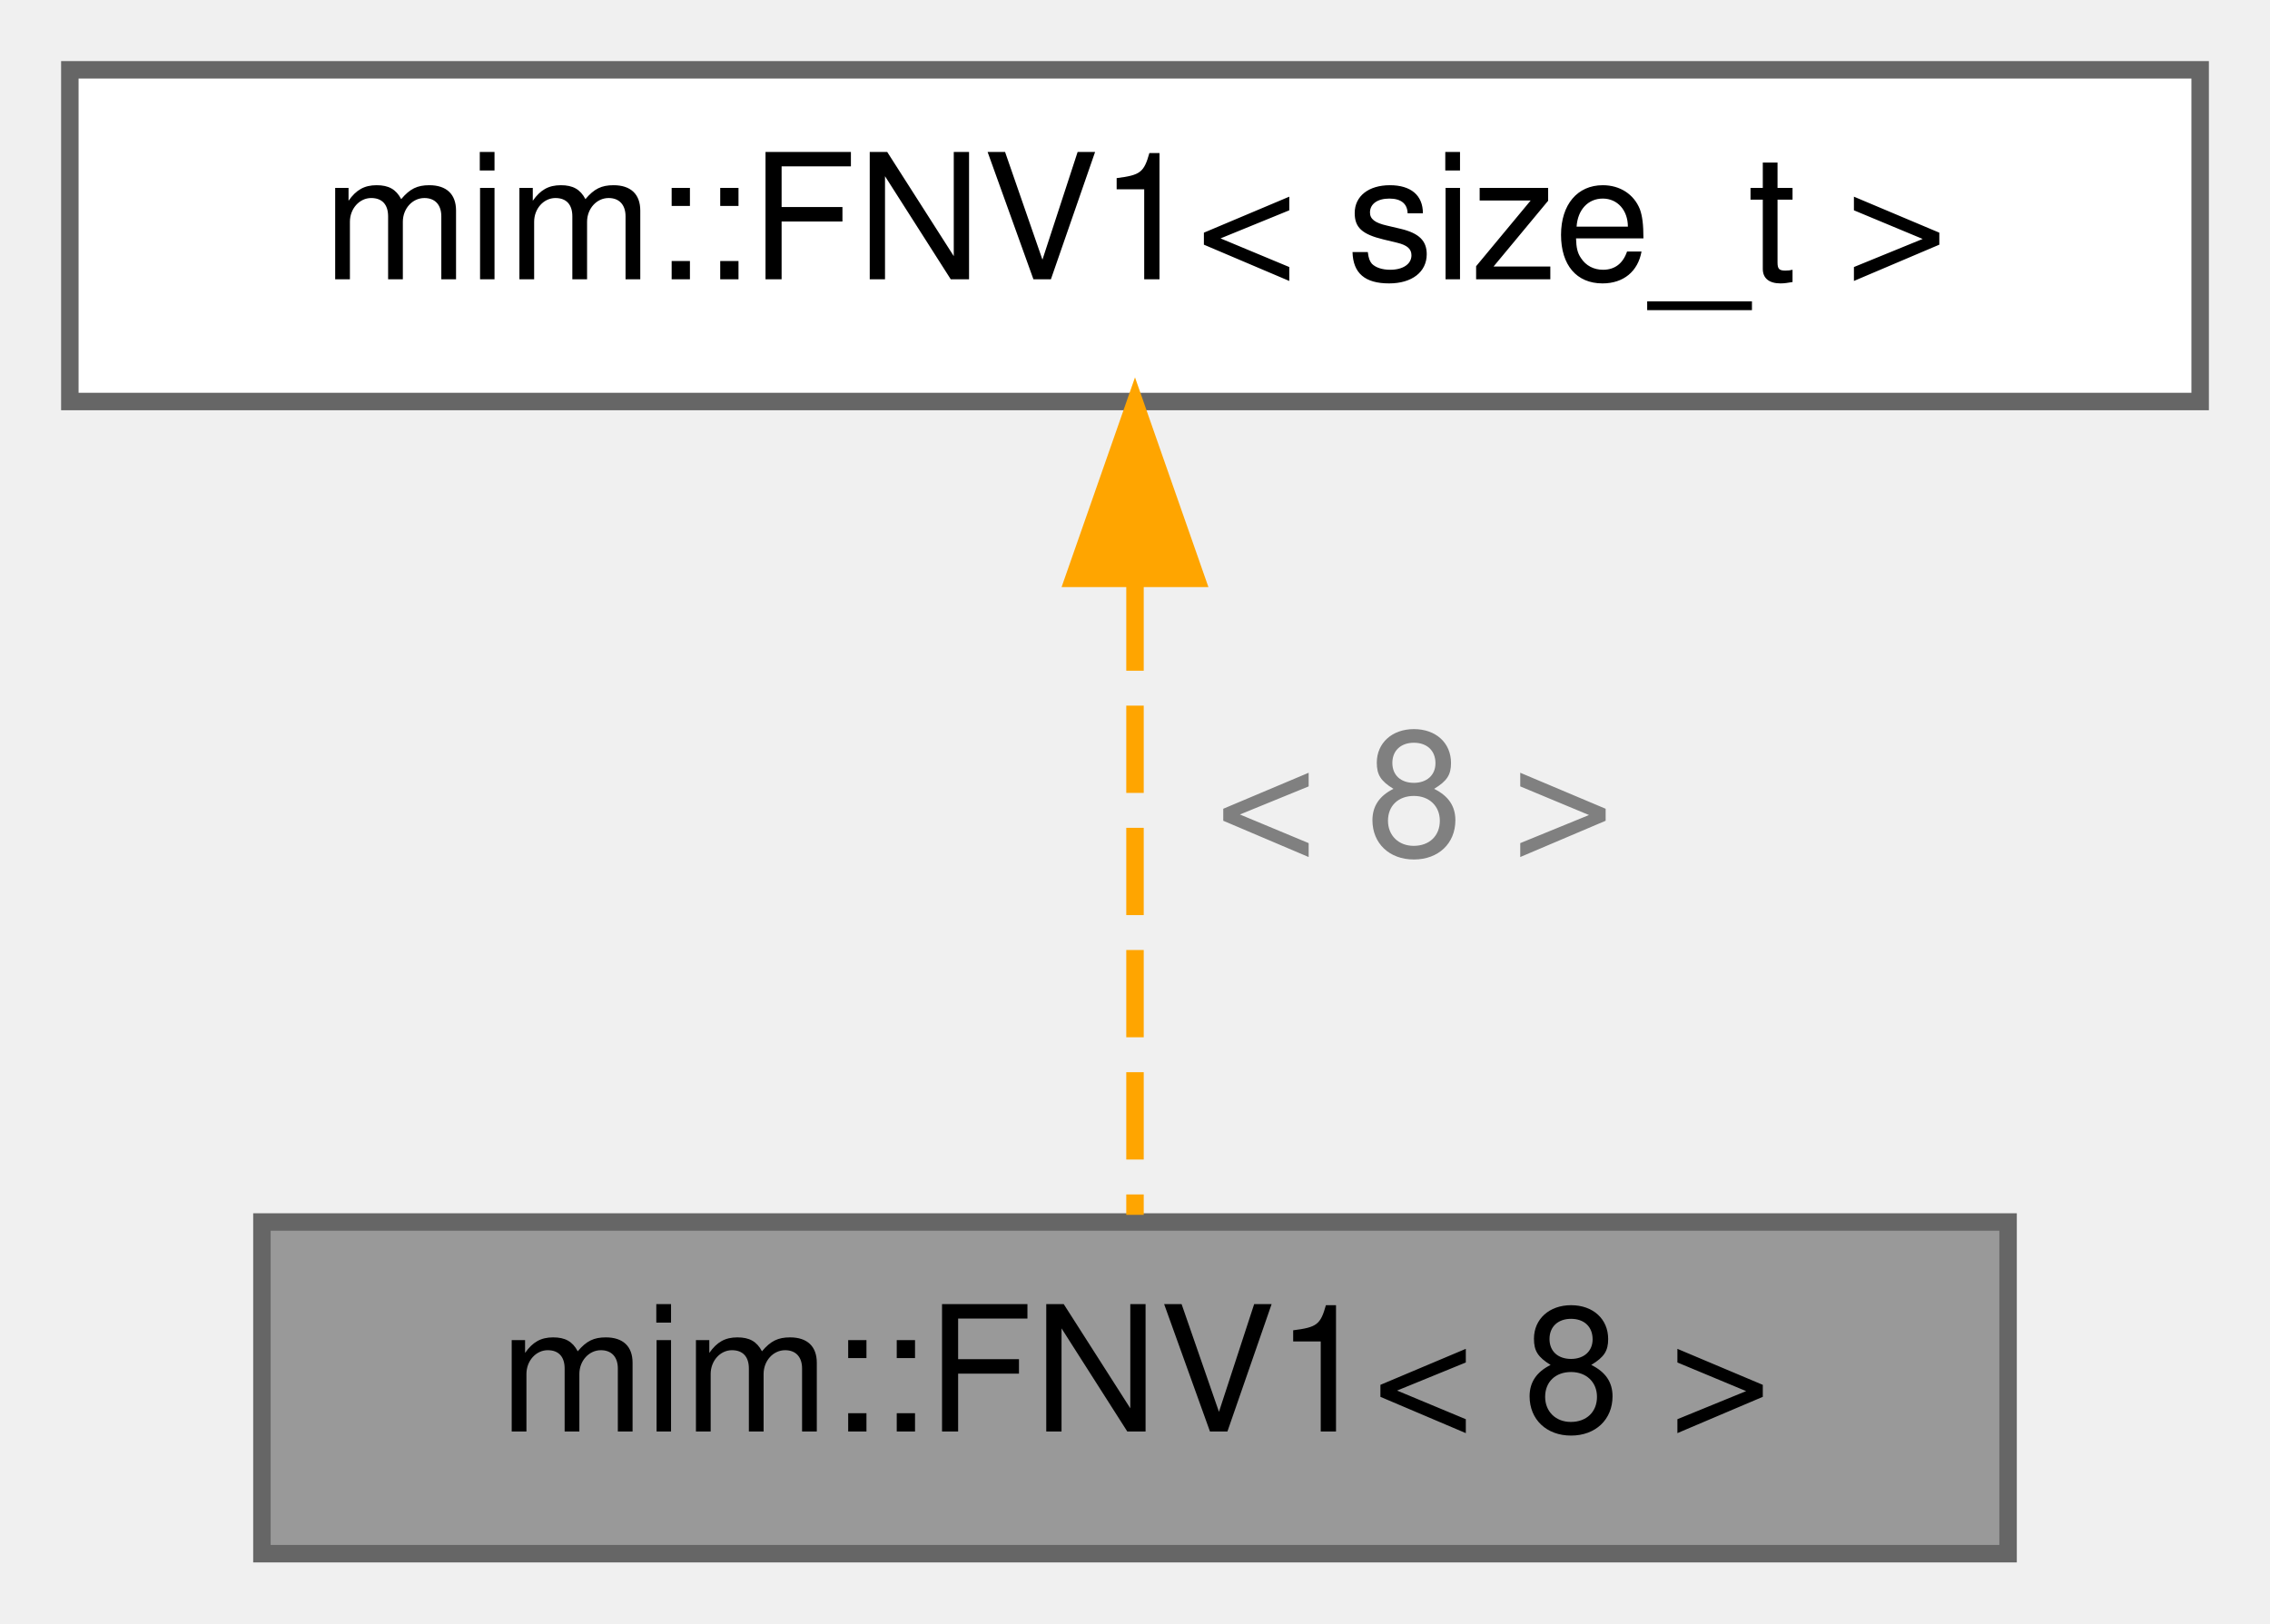
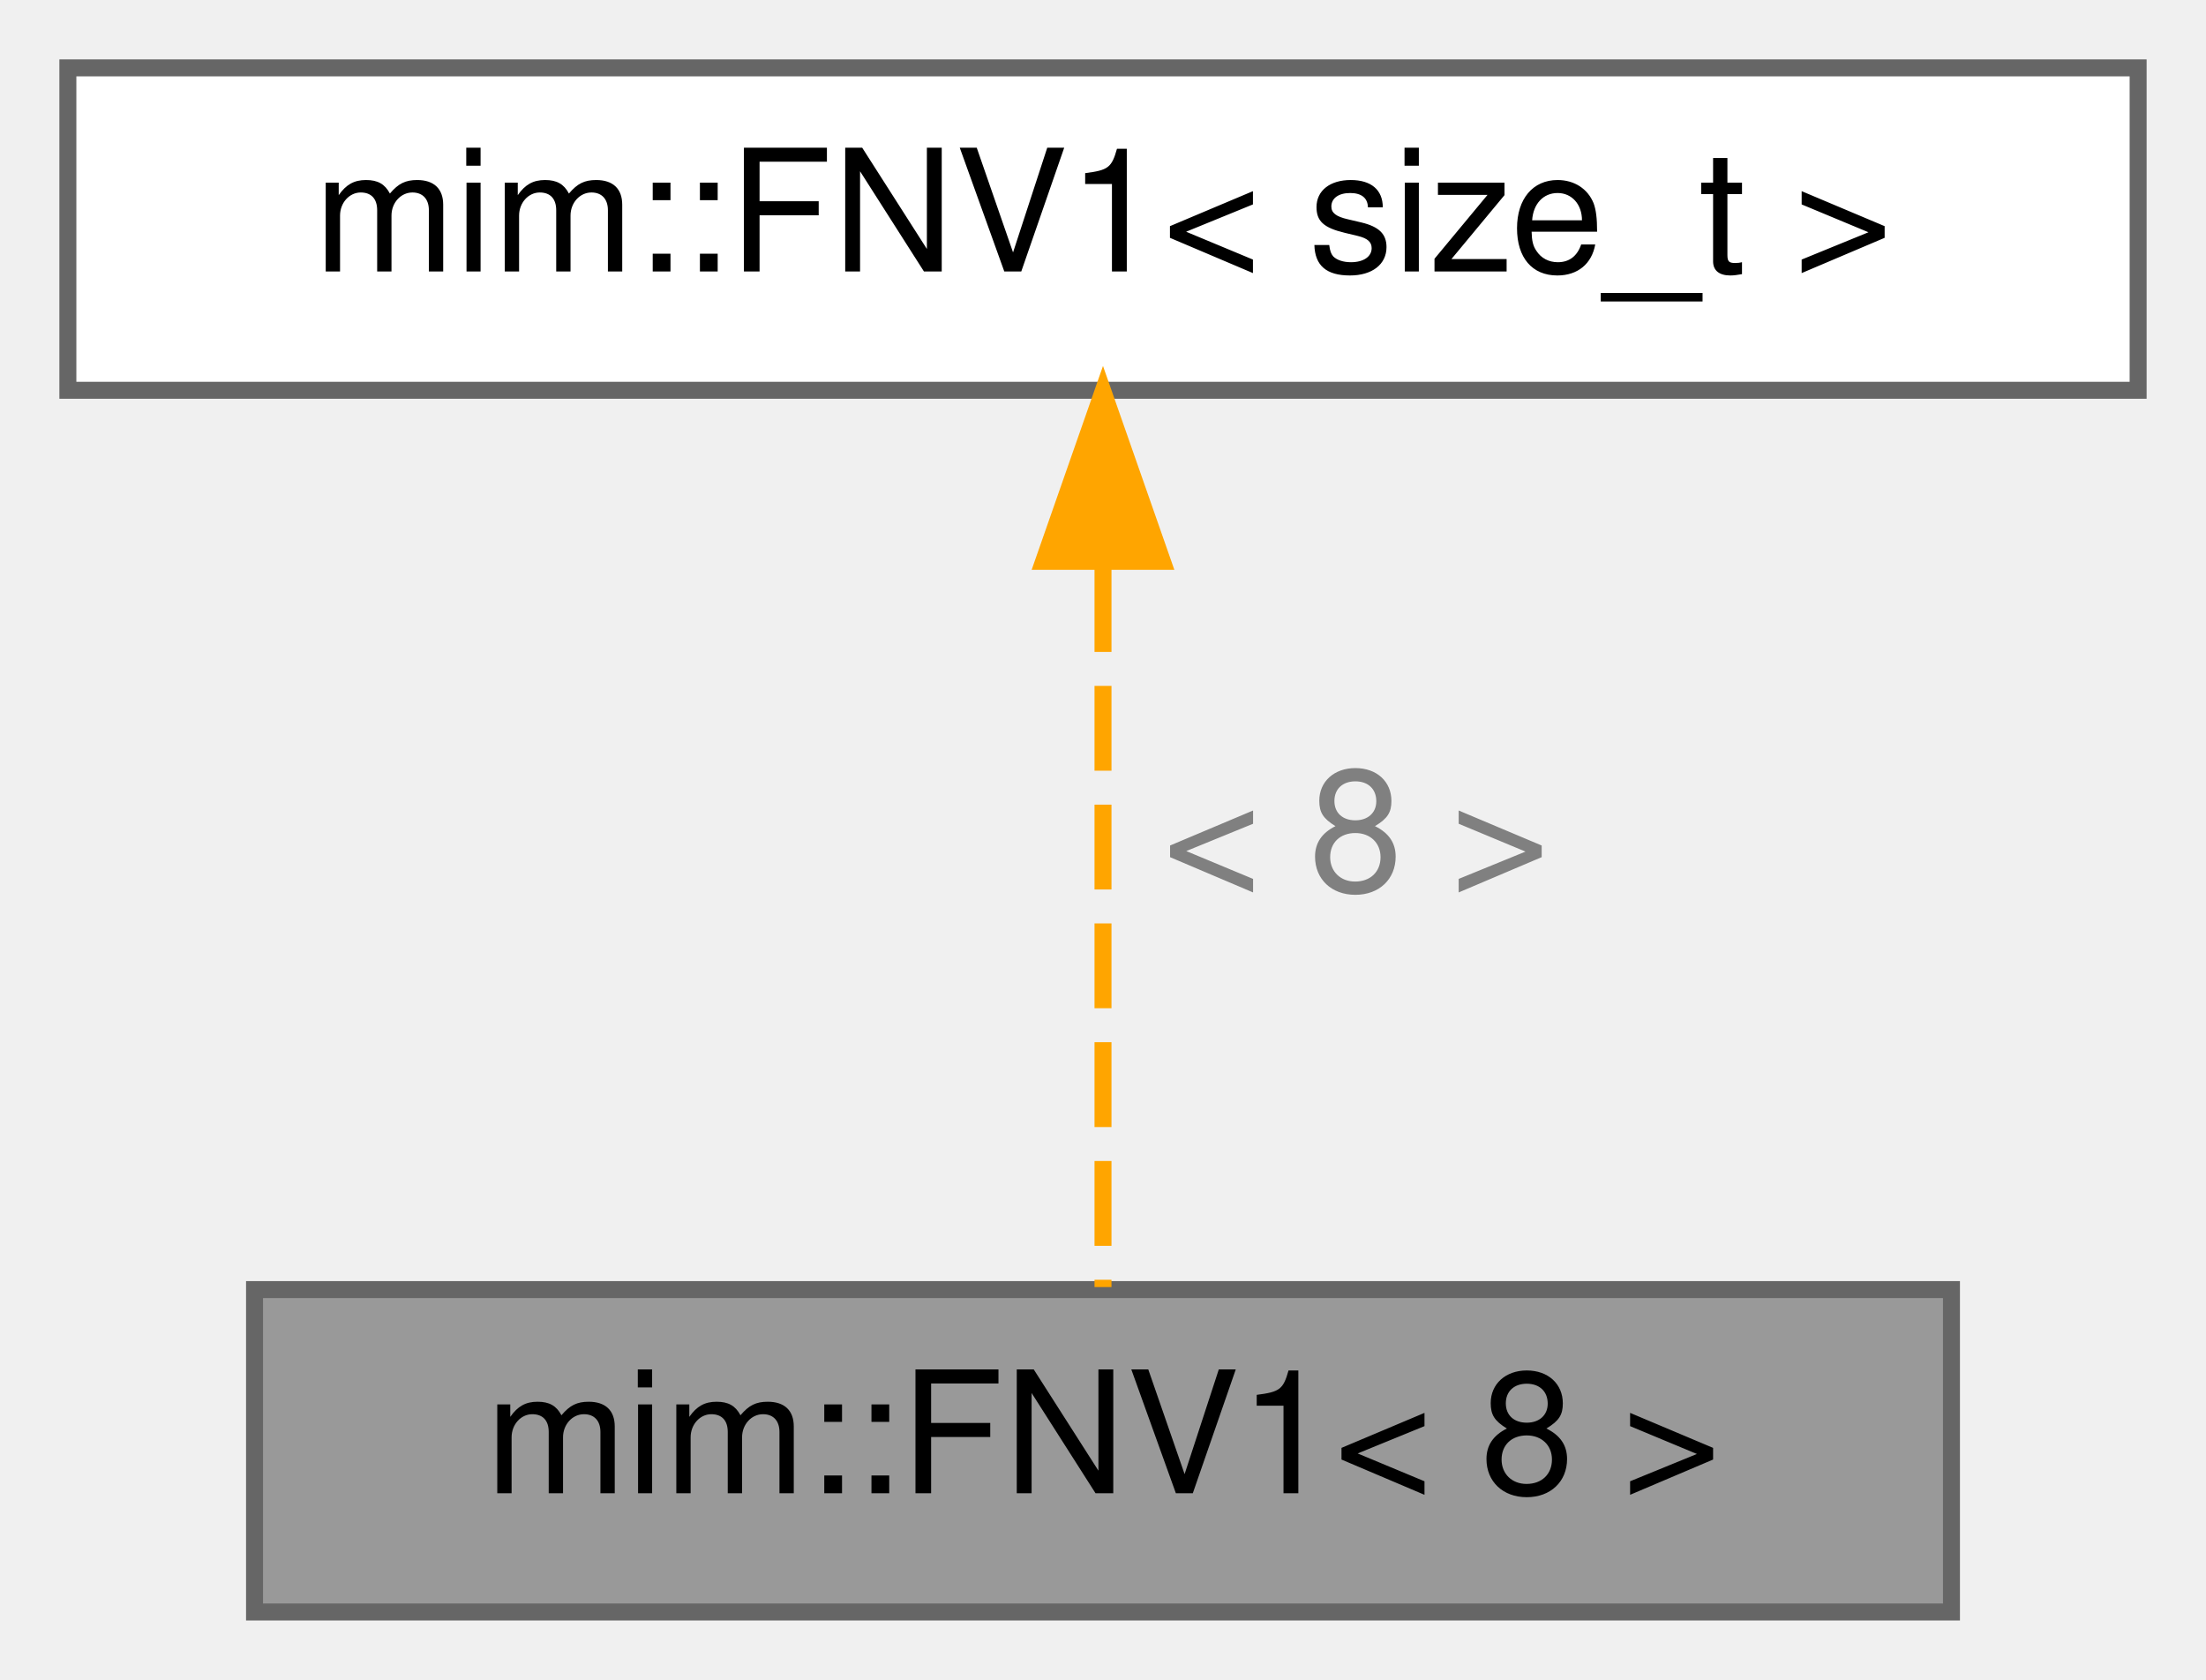
- <svg xmlns="http://www.w3.org/2000/svg" xmlns:xlink="http://www.w3.org/1999/xlink" width="130pt" height="93pt" viewBox="0.00 0.00 130.00 93.00">
-   <g id="graph0" class="graph" transform="scale(1 1) rotate(0) translate(4 89)">
+ <svg xmlns="http://www.w3.org/2000/svg" xmlns:xlink="http://www.w3.org/1999/xlink" width="130pt" height="99pt" viewBox="0.00 0.00 130.00 99.00">
+   <g id="graph0" class="graph" transform="scale(1 1) rotate(0) translate(4 95)">
    <g id="Node000001" class="node">
      <g id="a_Node000001">
        <a xlink:title=" ">
          <polygon fill="#999999" stroke="#666666" points="111,-19 11,-19 11,0 111,0 111,-19" />
          <text text-anchor="middle" x="61" y="-7" font-family="Helvetica,sans-Serif" font-size="10.00">mim::FNV1&lt; 8 &gt;</text>
        </a>
      </g>
    </g>
    <g id="Node000002" class="node">
      <g id="a_Node000002">
        <a xlink:href="namespacemim.html#structmim_1_1FNV1" target="_top" xlink:title=" ">
-           <polygon fill="white" stroke="#666666" points="122,-85 0,-85 0,-66 122,-66 122,-85" />
-           <text text-anchor="middle" x="61" y="-73" font-family="Helvetica,sans-Serif" font-size="10.00">mim::FNV1&lt; size_t &gt;</text>
+           <polygon fill="white" stroke="#666666" points="122,-91 0,-91 0,-72 122,-72 122,-91" />
+           <text text-anchor="middle" x="61" y="-79" font-family="Helvetica,sans-Serif" font-size="10.00">mim::FNV1&lt; size_t &gt;</text>
        </a>
      </g>
    </g>
    <g id="edge1_Node000001_Node000002" class="edge">
      <g id="a_edge1_Node000001_Node000002">
        <a xlink:title=" ">
-           <path fill="none" stroke="orange" stroke-dasharray="5,2" d="M61,-55.58C61,-43.63 61,-28.72 61,-19.41" />
-           <polygon fill="orange" stroke="orange" points="57.5,-55.87 61,-65.87 64.5,-55.87 57.5,-55.87" />
+           <path fill="none" stroke="orange" stroke-dasharray="5,2" d="M61,-61.58C61,-47.76 61,-29.68 61,-19.15" />
+           <polygon fill="orange" stroke="orange" points="57.5,-61.92 61,-71.92 64.5,-61.92 57.5,-61.92" />
        </a>
      </g>
-       <text text-anchor="middle" x="77" y="-40" font-family="Helvetica,sans-Serif" font-size="10.00" fill="grey"> &lt; 8 &gt;</text>
+       <text text-anchor="start" x="64.5" y="-42.5" font-family="Helvetica,sans-Serif" font-size="10.00" fill="grey">&lt; 8 &gt;</text>
    </g>
  </g>
</svg>
